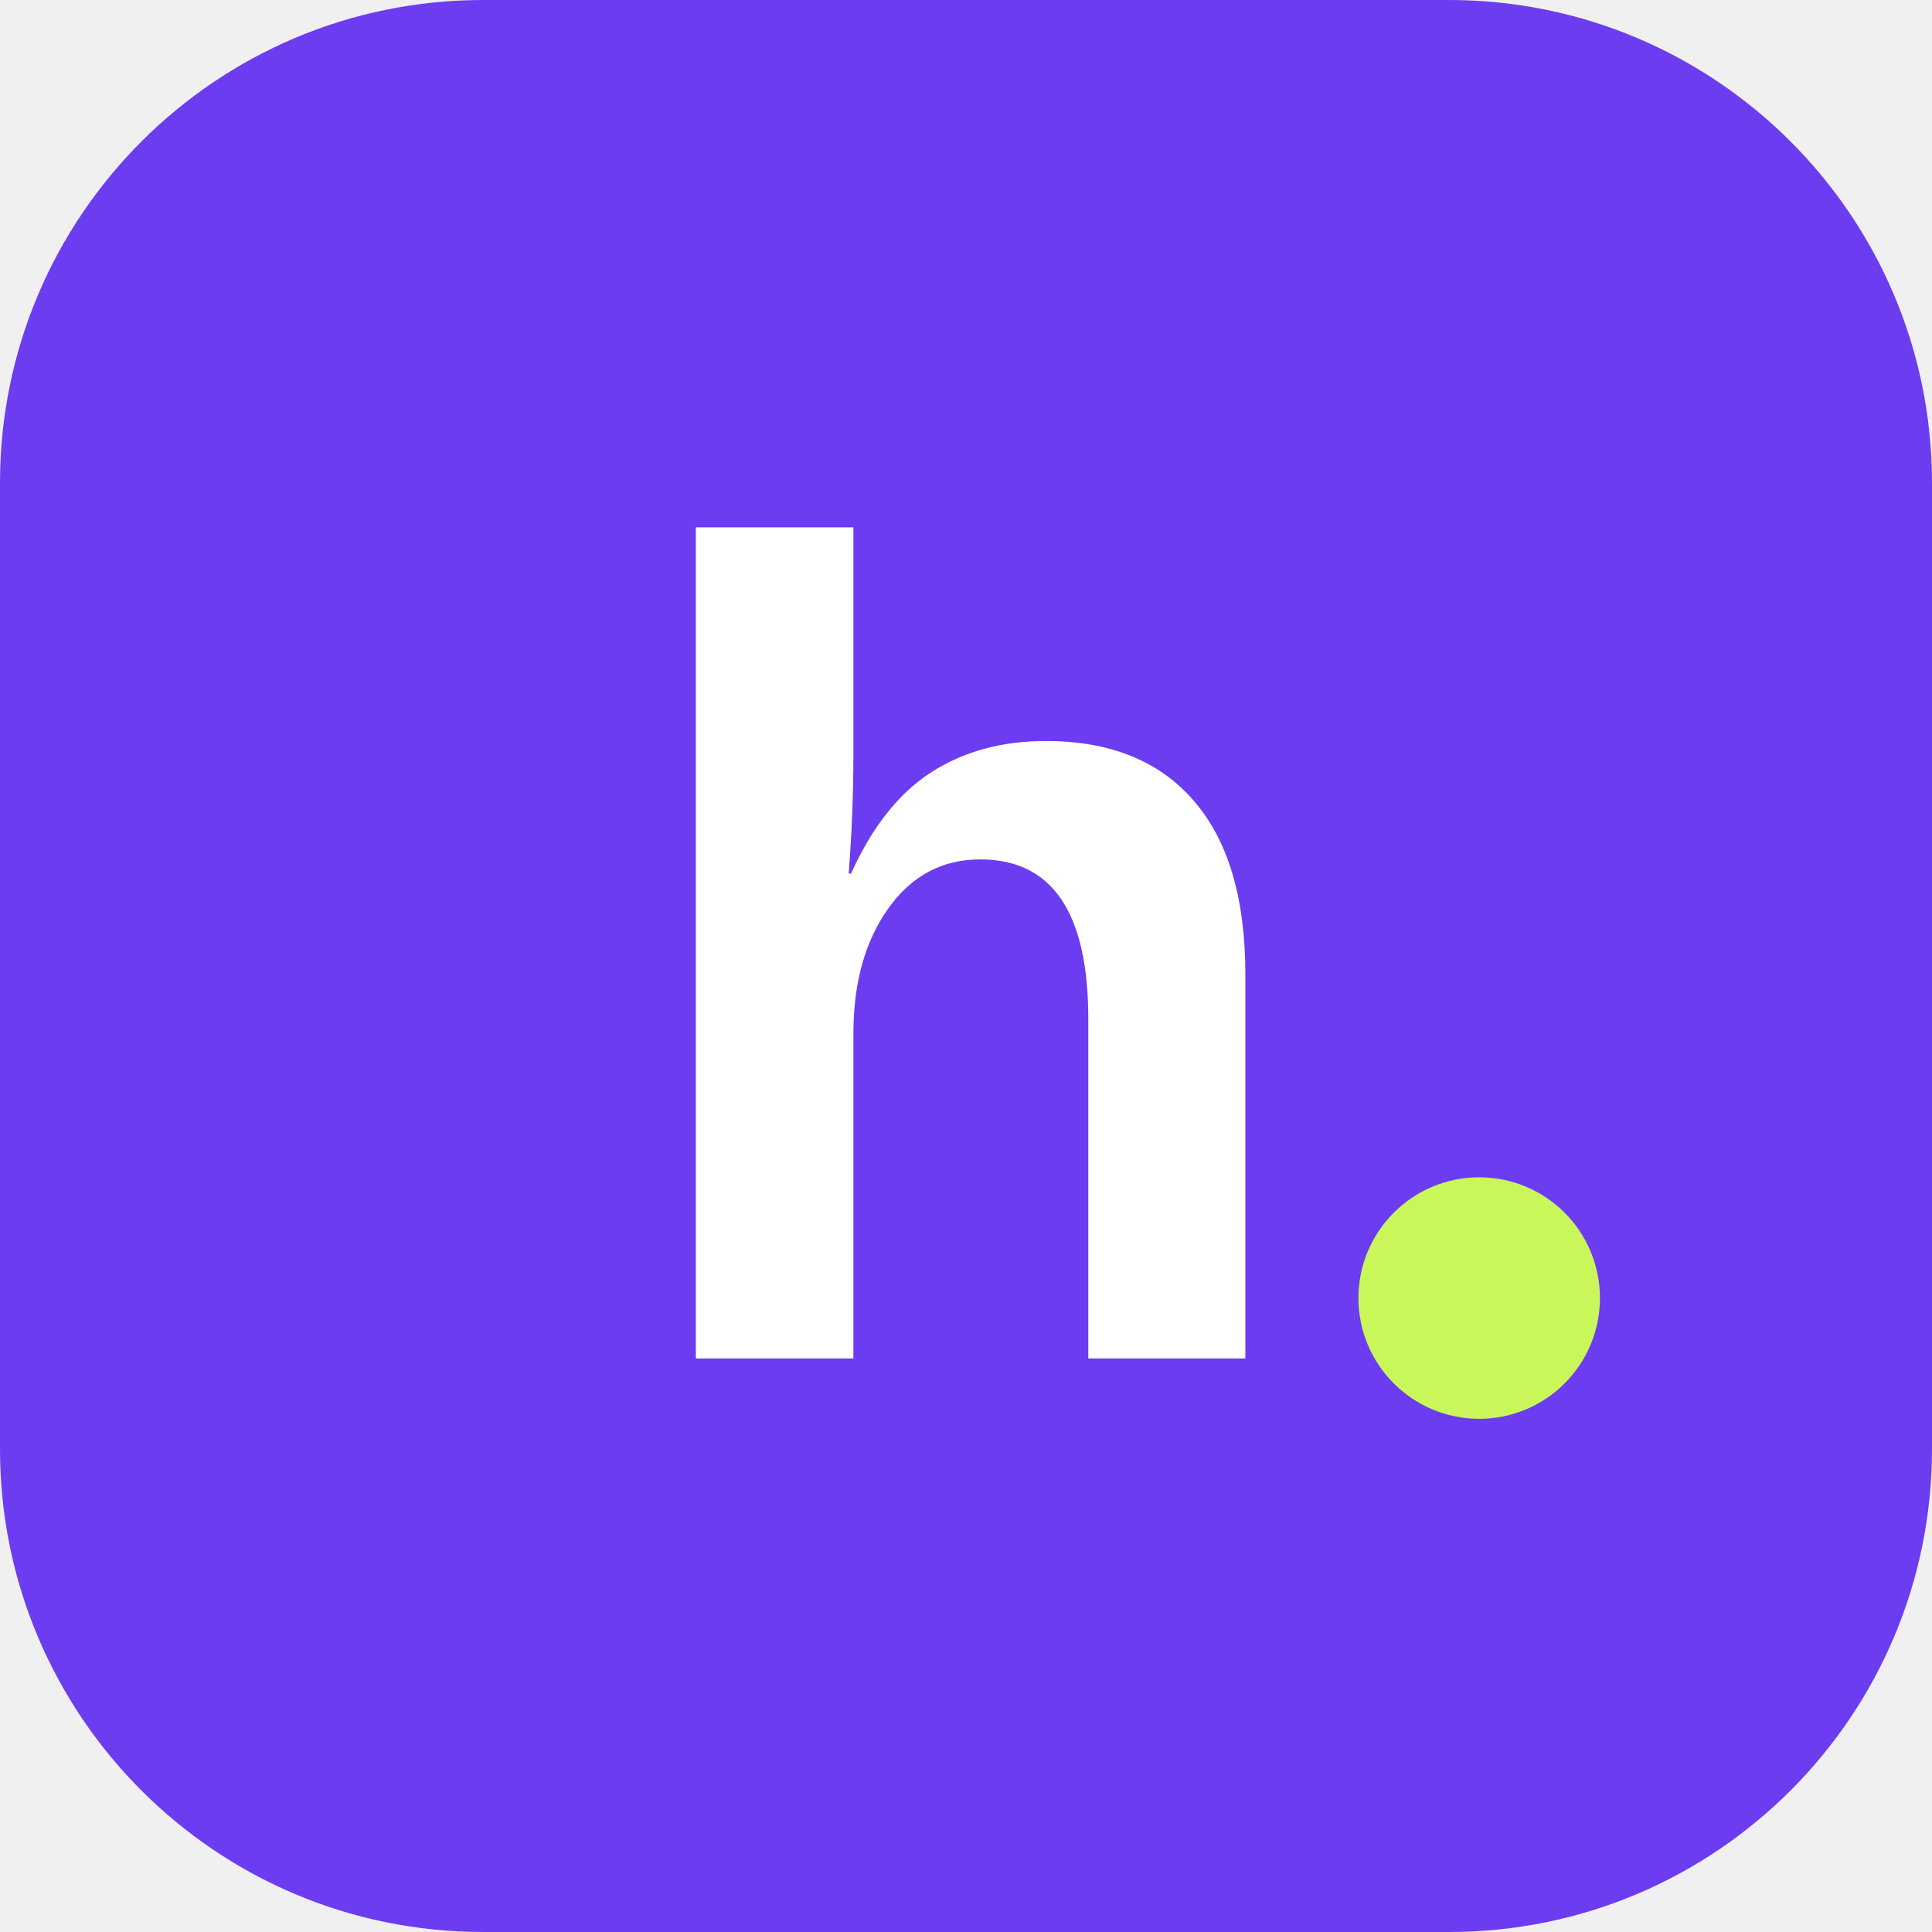
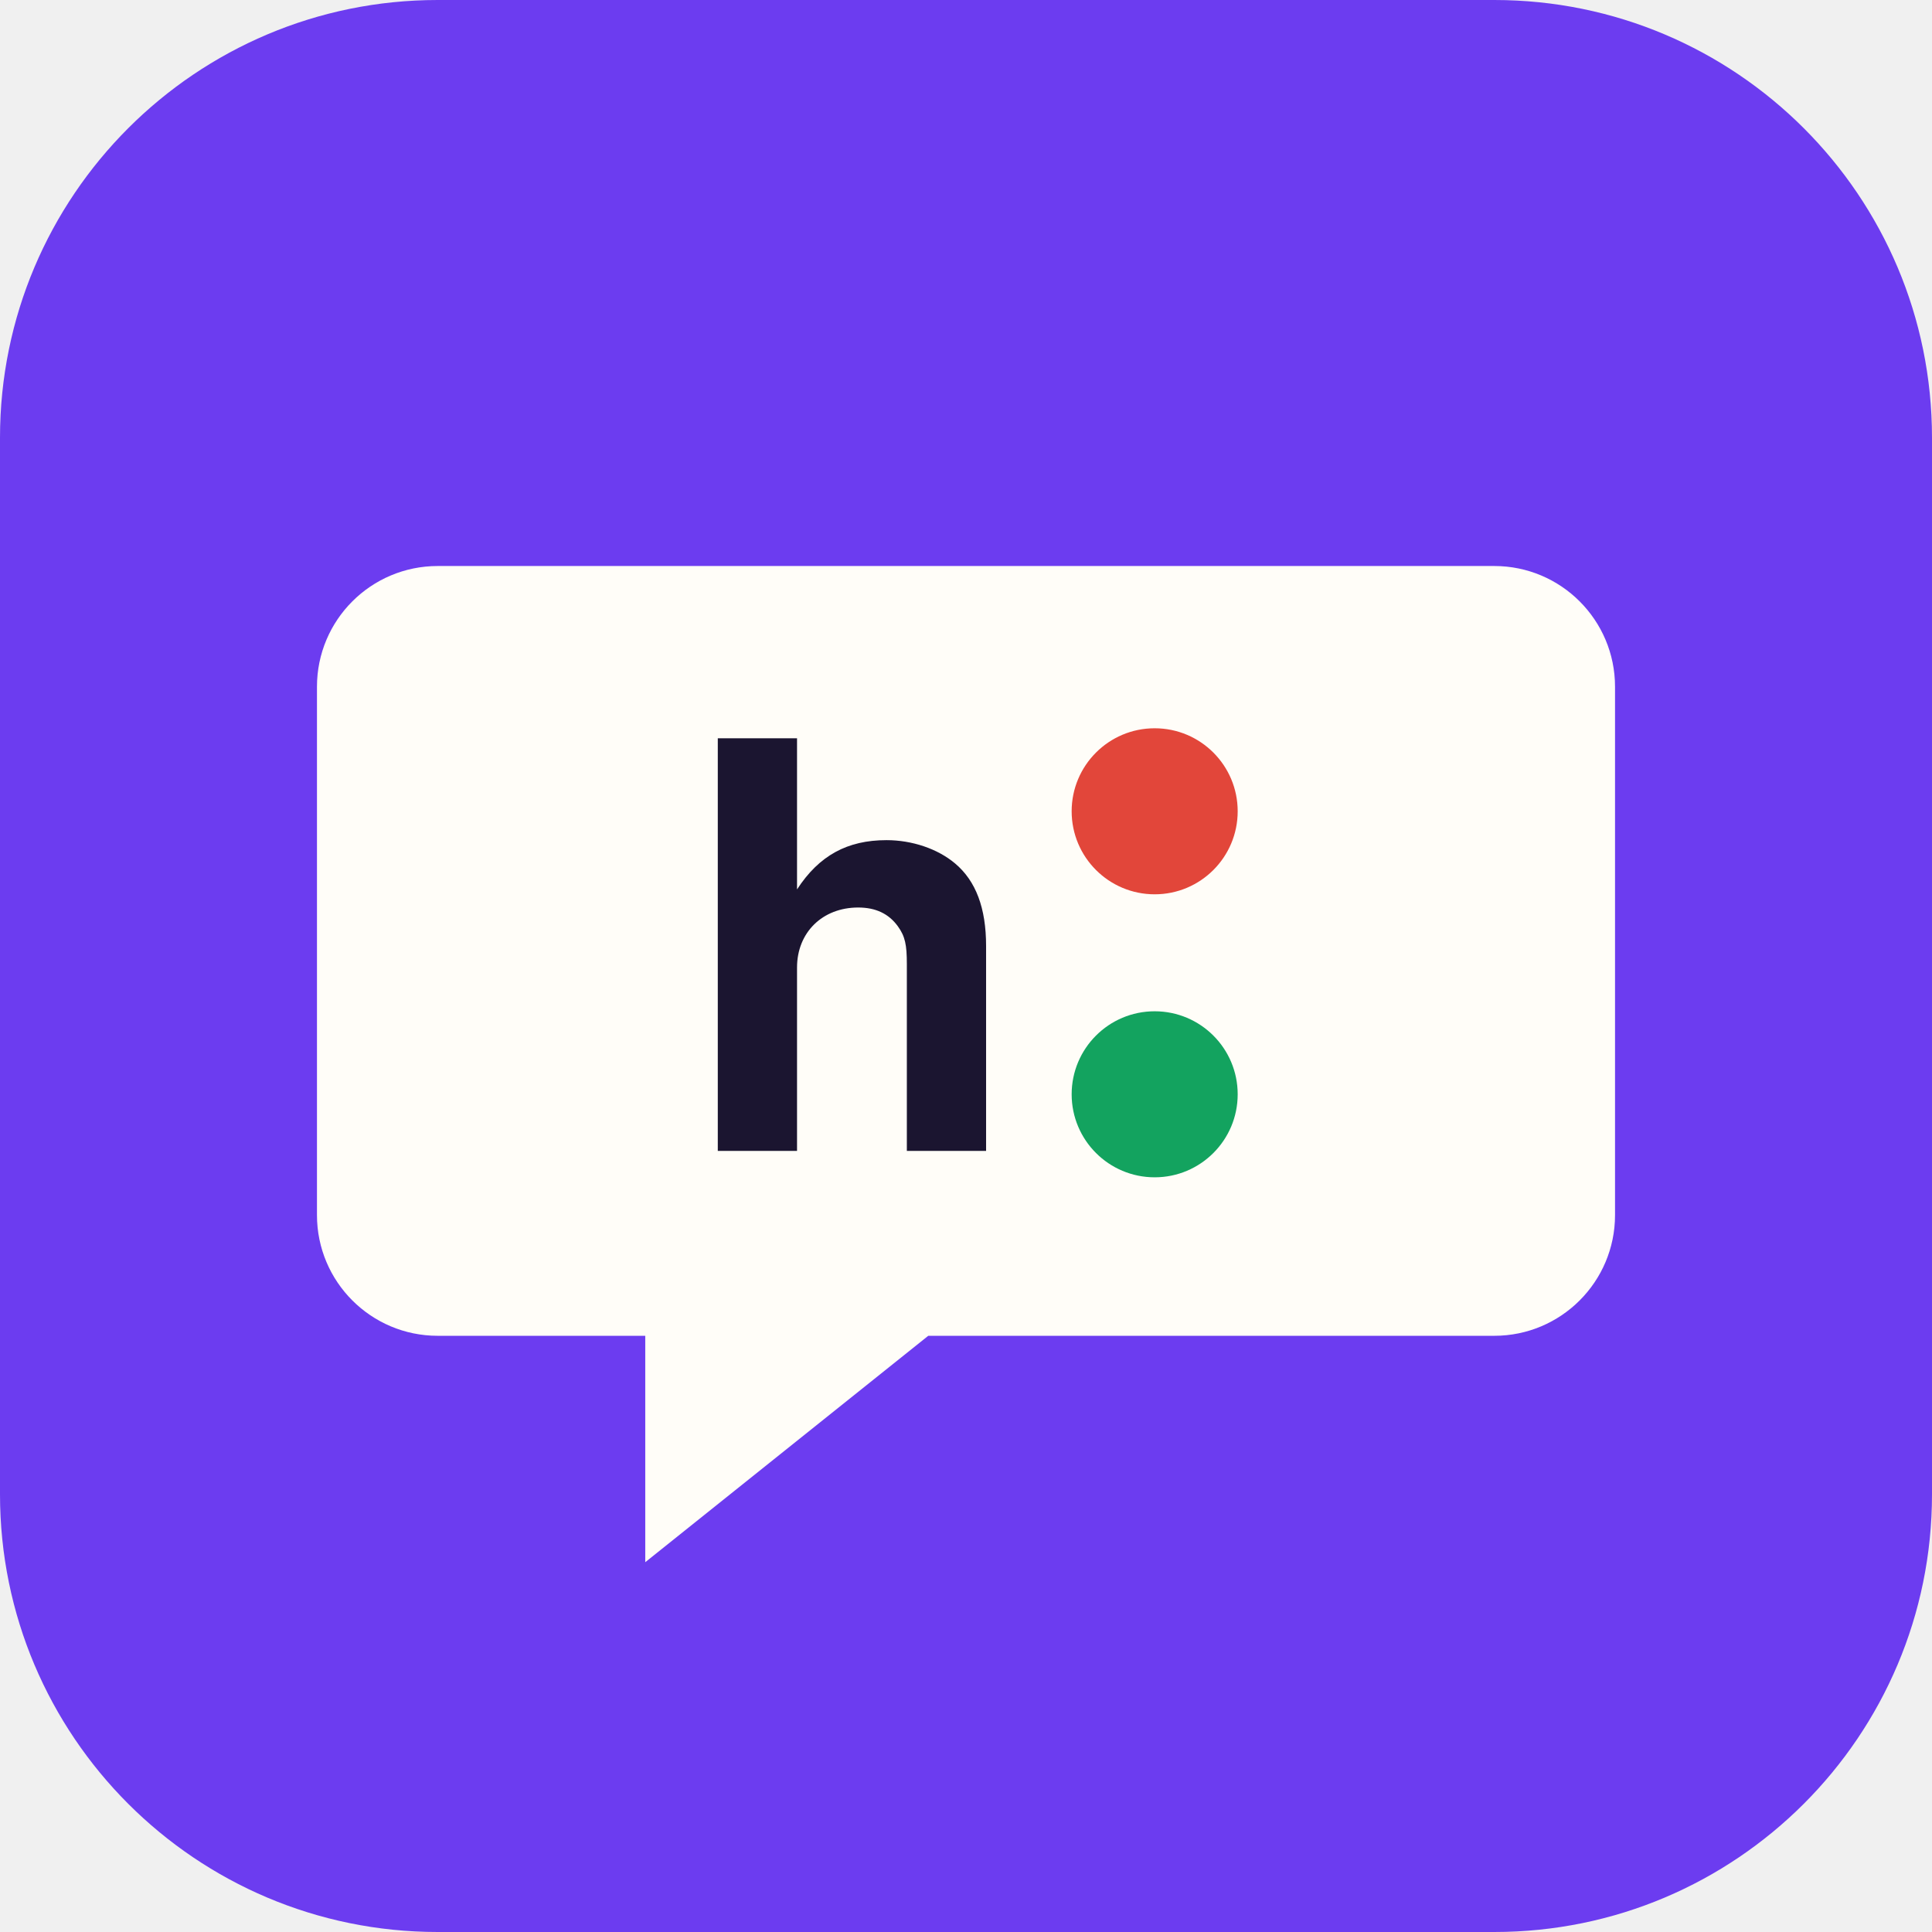
- <svg xmlns="http://www.w3.org/2000/svg" viewBox="0 0 64 64">
-   <rect width="64" height="64" rx="16" fill="#6c3cf0" />
-   <text x="32" y="45" font-family="Arial Black,Arial" font-weight="900" font-size="38" text-anchor="middle" fill="#fff">h</text>
-   <circle cx="49" cy="43" r="4" fill="#c9f75a" />
+ <svg xmlns="http://www.w3.org/2000/svg" viewBox="0 0 1024 1024">
+   <rect width="1024" height="1024" rx="232" fill="#6c3cf0" />
+   <path d="M232 300 h560 a64 64 0 0 1 64 64 v280 a64 64 0 0 1 -64 64 h-300 l-150 120 v-120 h-110 a64 64 0 0 1 -64 -64 v-280 a64 64 0 0 1 64 -64z" fill="#fffdf8" />
+   <text x="452" y="610" font-family="Arial Black, Helvetica, Arial" font-weight="900" font-size="300" text-anchor="middle" fill="#1b1530" letter-spacing="-12">h</text>
+   <circle cx="612" cy="580" r="44" fill="#13a35f" />
+   <circle cx="612" cy="430" r="44" fill="#e2463a" />
</svg>
